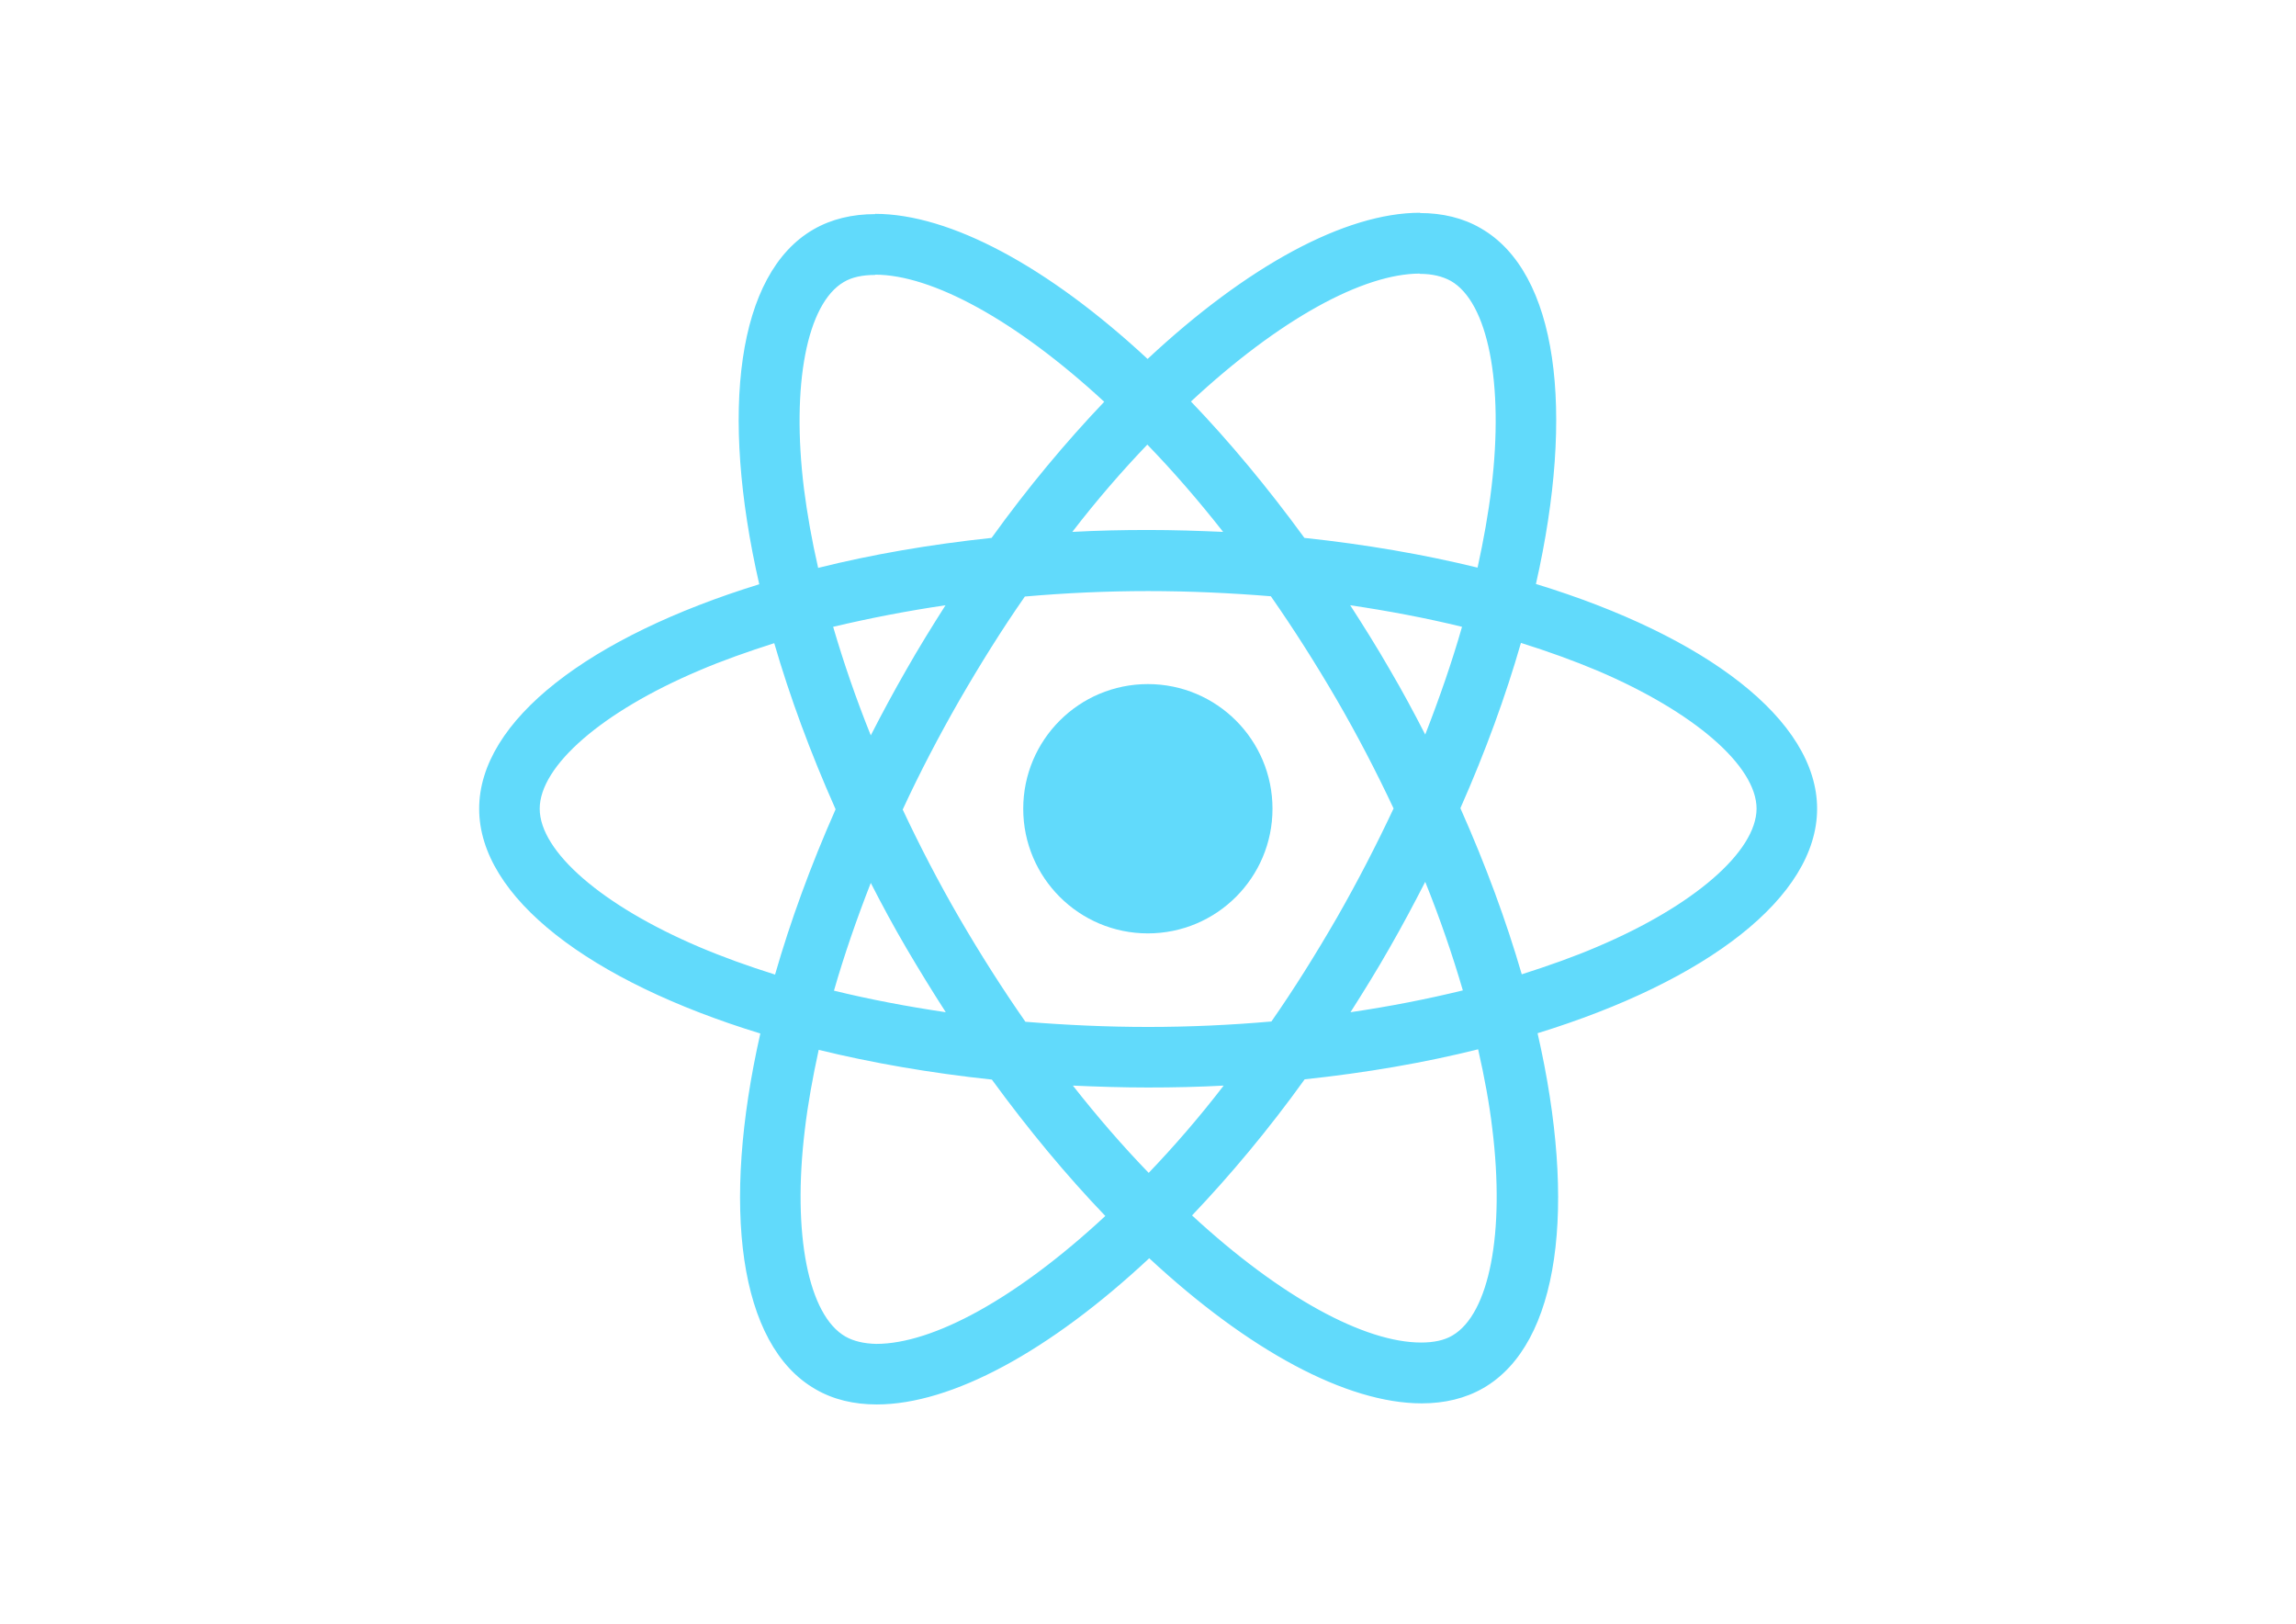
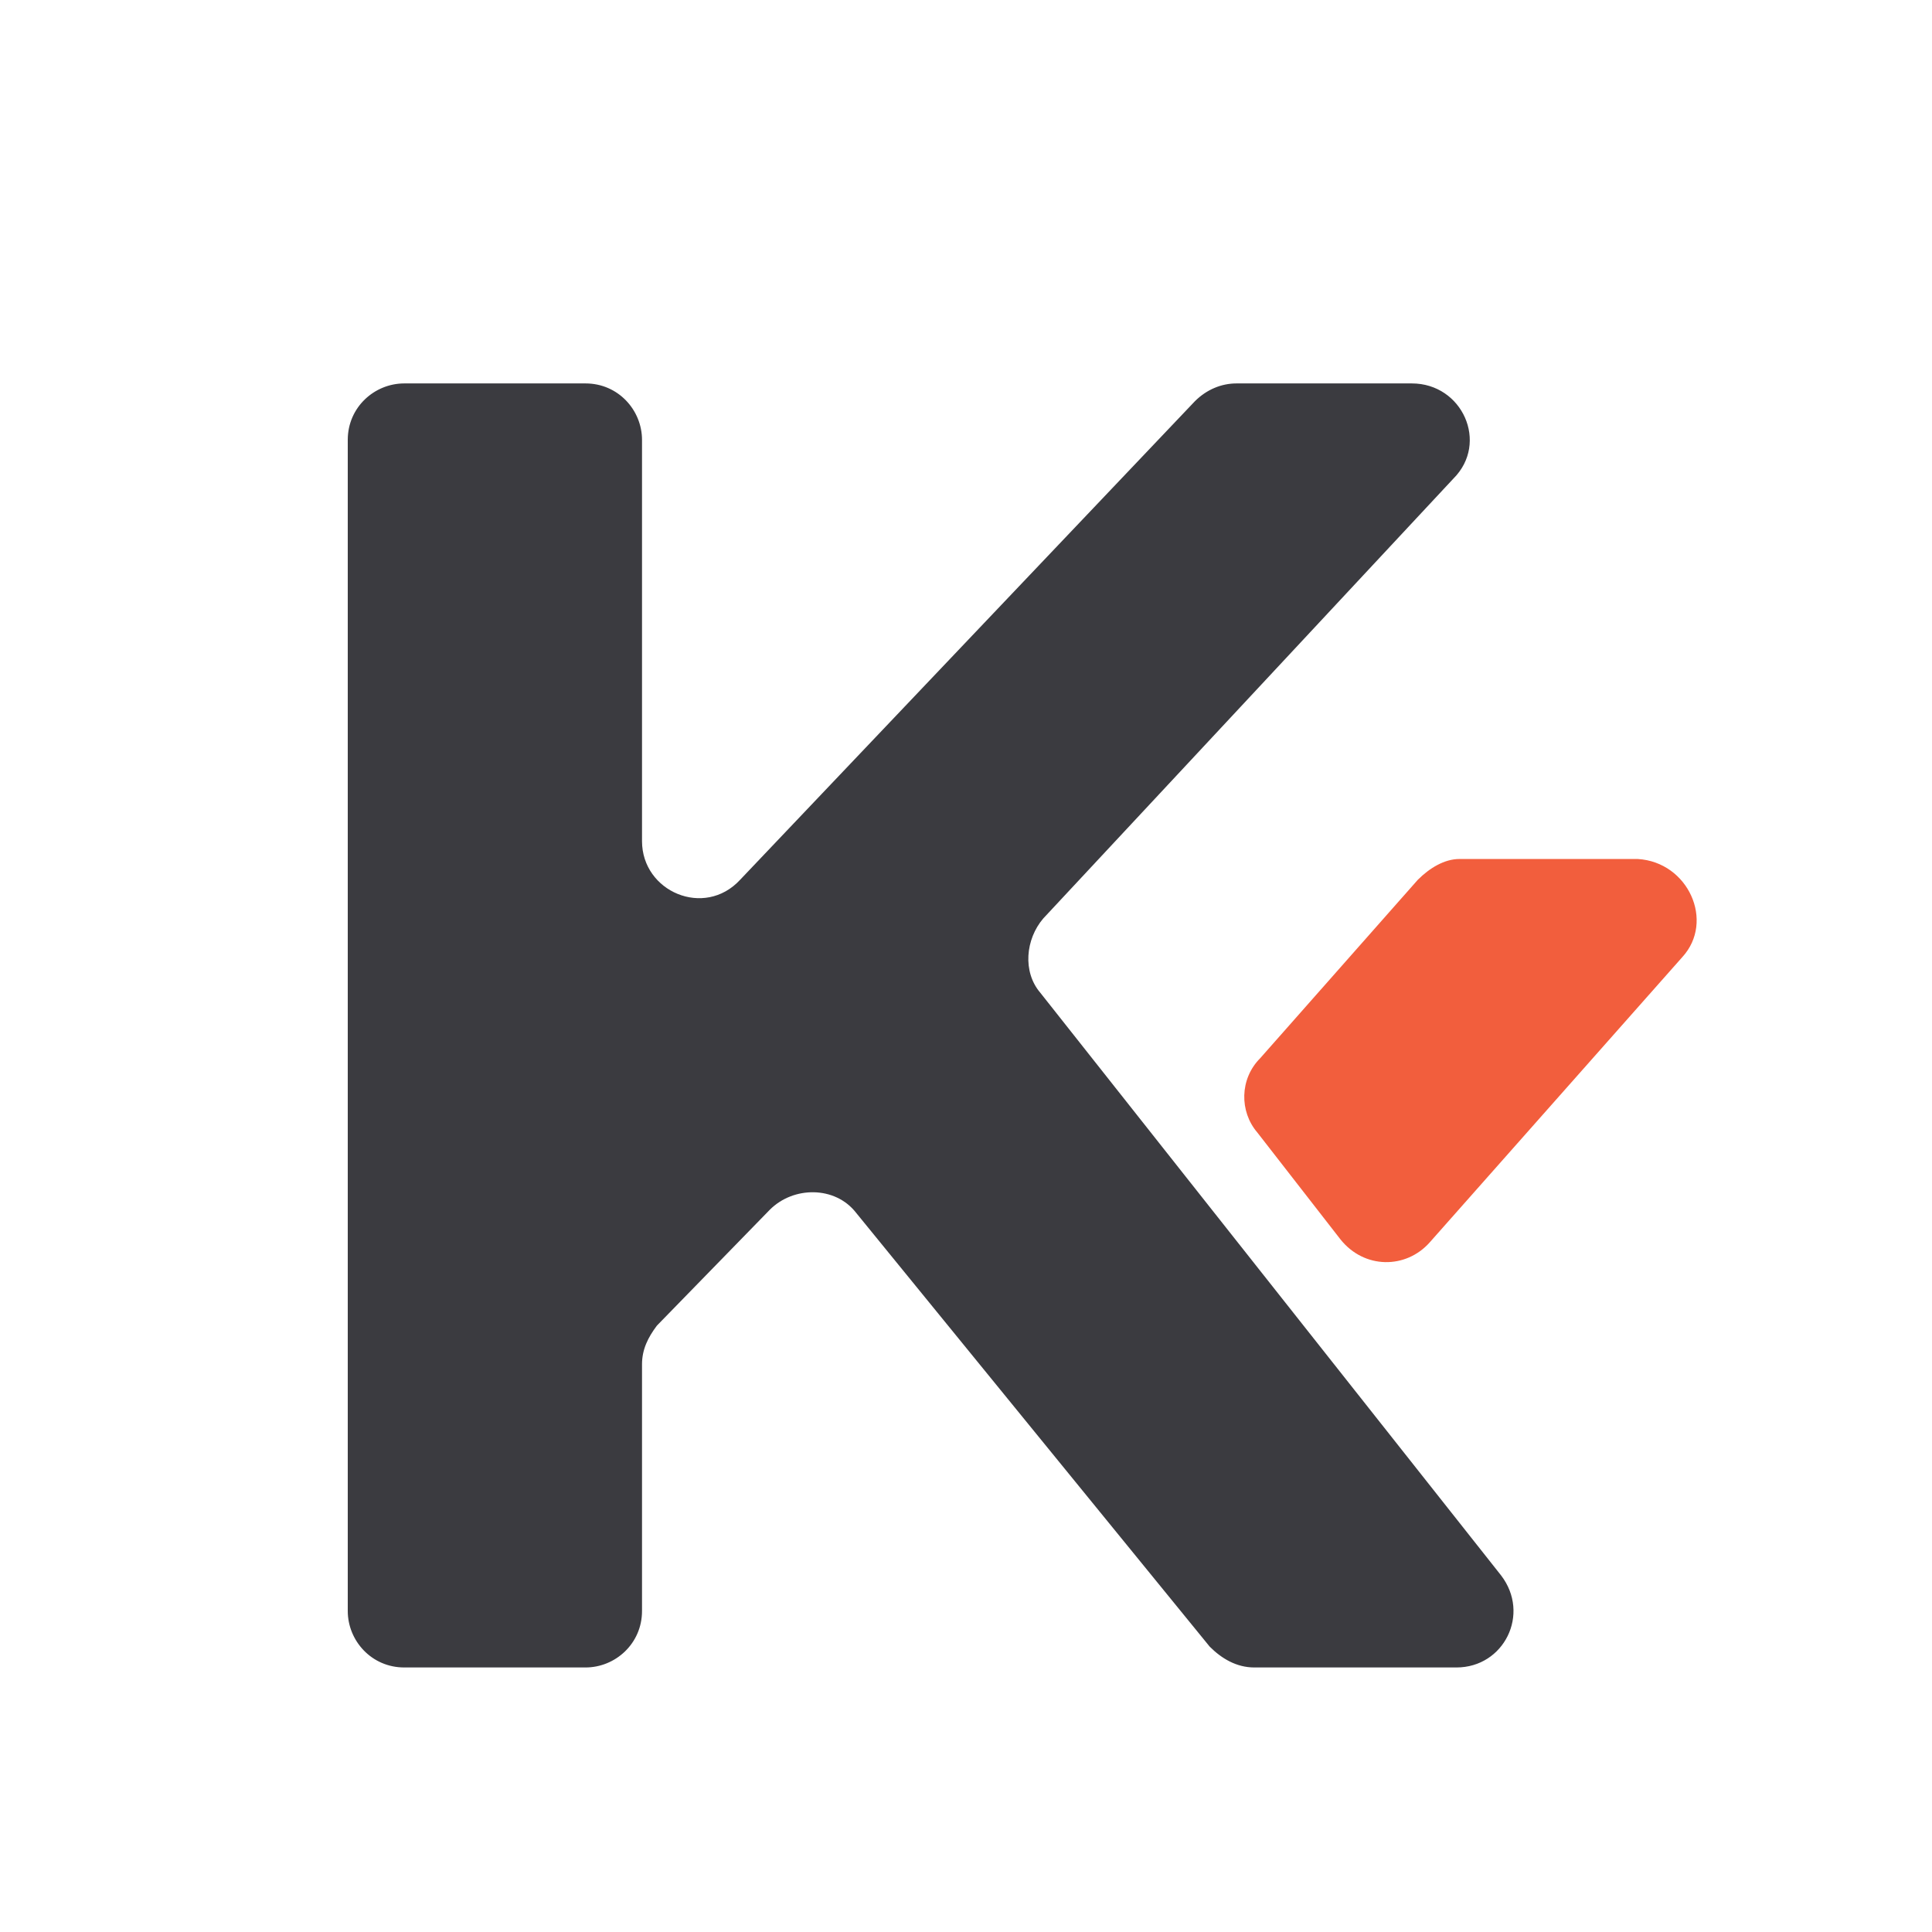
- <svg xmlns="http://www.w3.org/2000/svg" viewBox="0 0 841.9 595.3">
-   <g fill="#61DAFB">
-     <path d="M666.3 296.5c0-32.5-40.7-63.3-103.1-82.4 14.4-63.6 8-114.2-20.2-130.4-6.5-3.8-14.1-5.6-22.4-5.6v22.3c4.6 0 8.3.9 11.4 2.6 13.6 7.8 19.5 37.5 14.9 75.7-1.1 9.4-2.9 19.3-5.1 29.4-19.6-4.8-41-8.5-63.5-10.9-13.5-18.5-27.5-35.3-41.6-50 32.6-30.3 63.2-46.9 84-46.9V78c-27.5 0-63.5 19.6-99.9 53.6-36.4-33.8-72.4-53.2-99.9-53.2v22.3c20.7 0 51.4 16.5 84 46.6-14 14.7-28 31.4-41.3 49.9-22.6 2.4-44 6.1-63.6 11-2.3-10-4-19.7-5.2-29-4.7-38.2 1.1-67.9 14.6-75.8 3-1.8 6.9-2.6 11.5-2.6V78.5c-8.4 0-16 1.8-22.6 5.6-28.1 16.2-34.4 66.7-19.9 130.1-62.2 19.2-102.7 49.9-102.7 82.3 0 32.5 40.7 63.3 103.1 82.4-14.4 63.6-8 114.2 20.2 130.4 6.5 3.8 14.1 5.6 22.5 5.6 27.5 0 63.5-19.6 99.9-53.6 36.4 33.8 72.4 53.2 99.9 53.2 8.4 0 16-1.8 22.6-5.6 28.1-16.2 34.4-66.7 19.9-130.1 62-19.1 102.5-49.9 102.5-82.3zm-130.2-66.7c-3.7 12.9-8.3 26.2-13.5 39.5-4.1-8-8.4-16-13.1-24-4.6-8-9.5-15.8-14.4-23.4 14.2 2.1 27.9 4.7 41 7.9zm-45.8 106.5c-7.8 13.5-15.8 26.3-24.1 38.2-14.9 1.3-30 2-45.2 2-15.1 0-30.2-.7-45-1.9-8.3-11.9-16.4-24.6-24.2-38-7.6-13.1-14.5-26.4-20.8-39.8 6.2-13.4 13.2-26.8 20.7-39.9 7.8-13.5 15.8-26.3 24.1-38.2 14.9-1.3 30-2 45.2-2 15.1 0 30.2.7 45 1.9 8.3 11.9 16.4 24.6 24.2 38 7.6 13.1 14.5 26.4 20.8 39.8-6.3 13.4-13.2 26.8-20.7 39.9zm32.3-13c5.4 13.4 10 26.8 13.8 39.8-13.1 3.2-26.9 5.9-41.2 8 4.9-7.7 9.8-15.6 14.4-23.7 4.6-8 8.9-16.1 13-24.1zM421.2 430c-9.3-9.6-18.6-20.3-27.8-32 9 .4 18.2.7 27.5.7 9.4 0 18.7-.2 27.8-.7-9 11.7-18.3 22.4-27.5 32zm-74.4-58.9c-14.2-2.1-27.9-4.7-41-7.9 3.7-12.9 8.3-26.2 13.5-39.5 4.1 8 8.4 16 13.1 24 4.7 8 9.5 15.8 14.4 23.4zM420.7 163c9.3 9.6 18.6 20.3 27.8 32-9-.4-18.2-.7-27.5-.7-9.4 0-18.7.2-27.8.7 9-11.7 18.3-22.4 27.5-32zm-74 58.9c-4.9 7.7-9.8 15.6-14.4 23.7-4.6 8-8.9 16-13 24-5.4-13.4-10-26.8-13.8-39.8 13.1-3.1 26.9-5.8 41.2-7.9zm-90.5 125.2c-35.4-15.1-58.3-34.9-58.3-50.6 0-15.7 22.9-35.6 58.3-50.6 8.6-3.7 18-7 27.7-10.1 5.7 19.6 13.2 40 22.5 60.9-9.2 20.8-16.6 41.1-22.2 60.6-9.9-3.1-19.3-6.5-28-10.2zM310 490c-13.6-7.8-19.5-37.5-14.9-75.7 1.1-9.4 2.9-19.3 5.1-29.4 19.6 4.8 41 8.5 63.5 10.9 13.5 18.5 27.5 35.3 41.6 50-32.6 30.3-63.2 46.9-84 46.9-4.5-.1-8.3-1-11.3-2.7zm237.2-76.2c4.7 38.2-1.1 67.9-14.6 75.8-3 1.8-6.9 2.6-11.5 2.6-20.7 0-51.4-16.5-84-46.6 14-14.7 28-31.4 41.3-49.9 22.6-2.4 44-6.1 63.6-11 2.3 10.1 4.1 19.8 5.2 29.1zm38.5-66.7c-8.6 3.7-18 7-27.7 10.1-5.7-19.6-13.2-40-22.5-60.9 9.2-20.8 16.6-41.1 22.2-60.6 9.9 3.1 19.3 6.5 28.1 10.2 35.4 15.1 58.3 34.9 58.3 50.6-.1 15.7-23 35.6-58.4 50.6zM320.8 78.4z" />
-     <circle cx="420.9" cy="296.5" r="45.7" />
-     <path d="M520.5 78.1z" />
+ <svg xmlns="http://www.w3.org/2000/svg" version="1.1" id="Layer_1" x="0px" y="0px" viewBox="0 0 65 65" style="enable-background:new 0 0 65 65;" xml:space="preserve">
+   <style type="text/css">
+ 	.st0{fill:#3B3B40;}
+ 	.st1{fill:#F25E3D;}
+ </style>
+   <g>
+     <path class="st0" d="M25.9,40.7l-3.8,3.9c-0.3,0.4-0.5,0.8-0.5,1.3v8.3c0,1.1-0.9,1.9-1.9,1.9h-6.1c-1.1,0-1.9-0.9-1.9-1.9V14.8   c0-1.1,0.9-1.9,1.9-1.9h6.1c1.1,0,1.9,0.9,1.9,1.9v13.5c0,1.7,2.1,2.6,3.3,1.3l15.3-16.1c0.4-0.4,0.9-0.6,1.4-0.6h5.9   c1.7,0,2.6,2,1.4,3.2L35.1,30.9c-0.6,0.7-0.7,1.8-0.1,2.5l15.5,19.6c1,1.3,0.1,3.1-1.5,3.1h-6.8c-0.6,0-1.1-0.3-1.5-0.7L28.8,40.8   C28.1,39.9,26.7,39.9,25.9,40.7z" />
+     <path class="st1" d="M56.6,32.2l-8.5,9.6c-0.8,0.9-2.2,0.9-3-0.1l-2.8-3.6c-0.6-0.7-0.6-1.8,0.1-2.5l5.3-6c0.4-0.4,0.9-0.7,1.4-0.7   h6C56.8,29,57.7,31,56.6,32.2z" />
  </g>
</svg>
